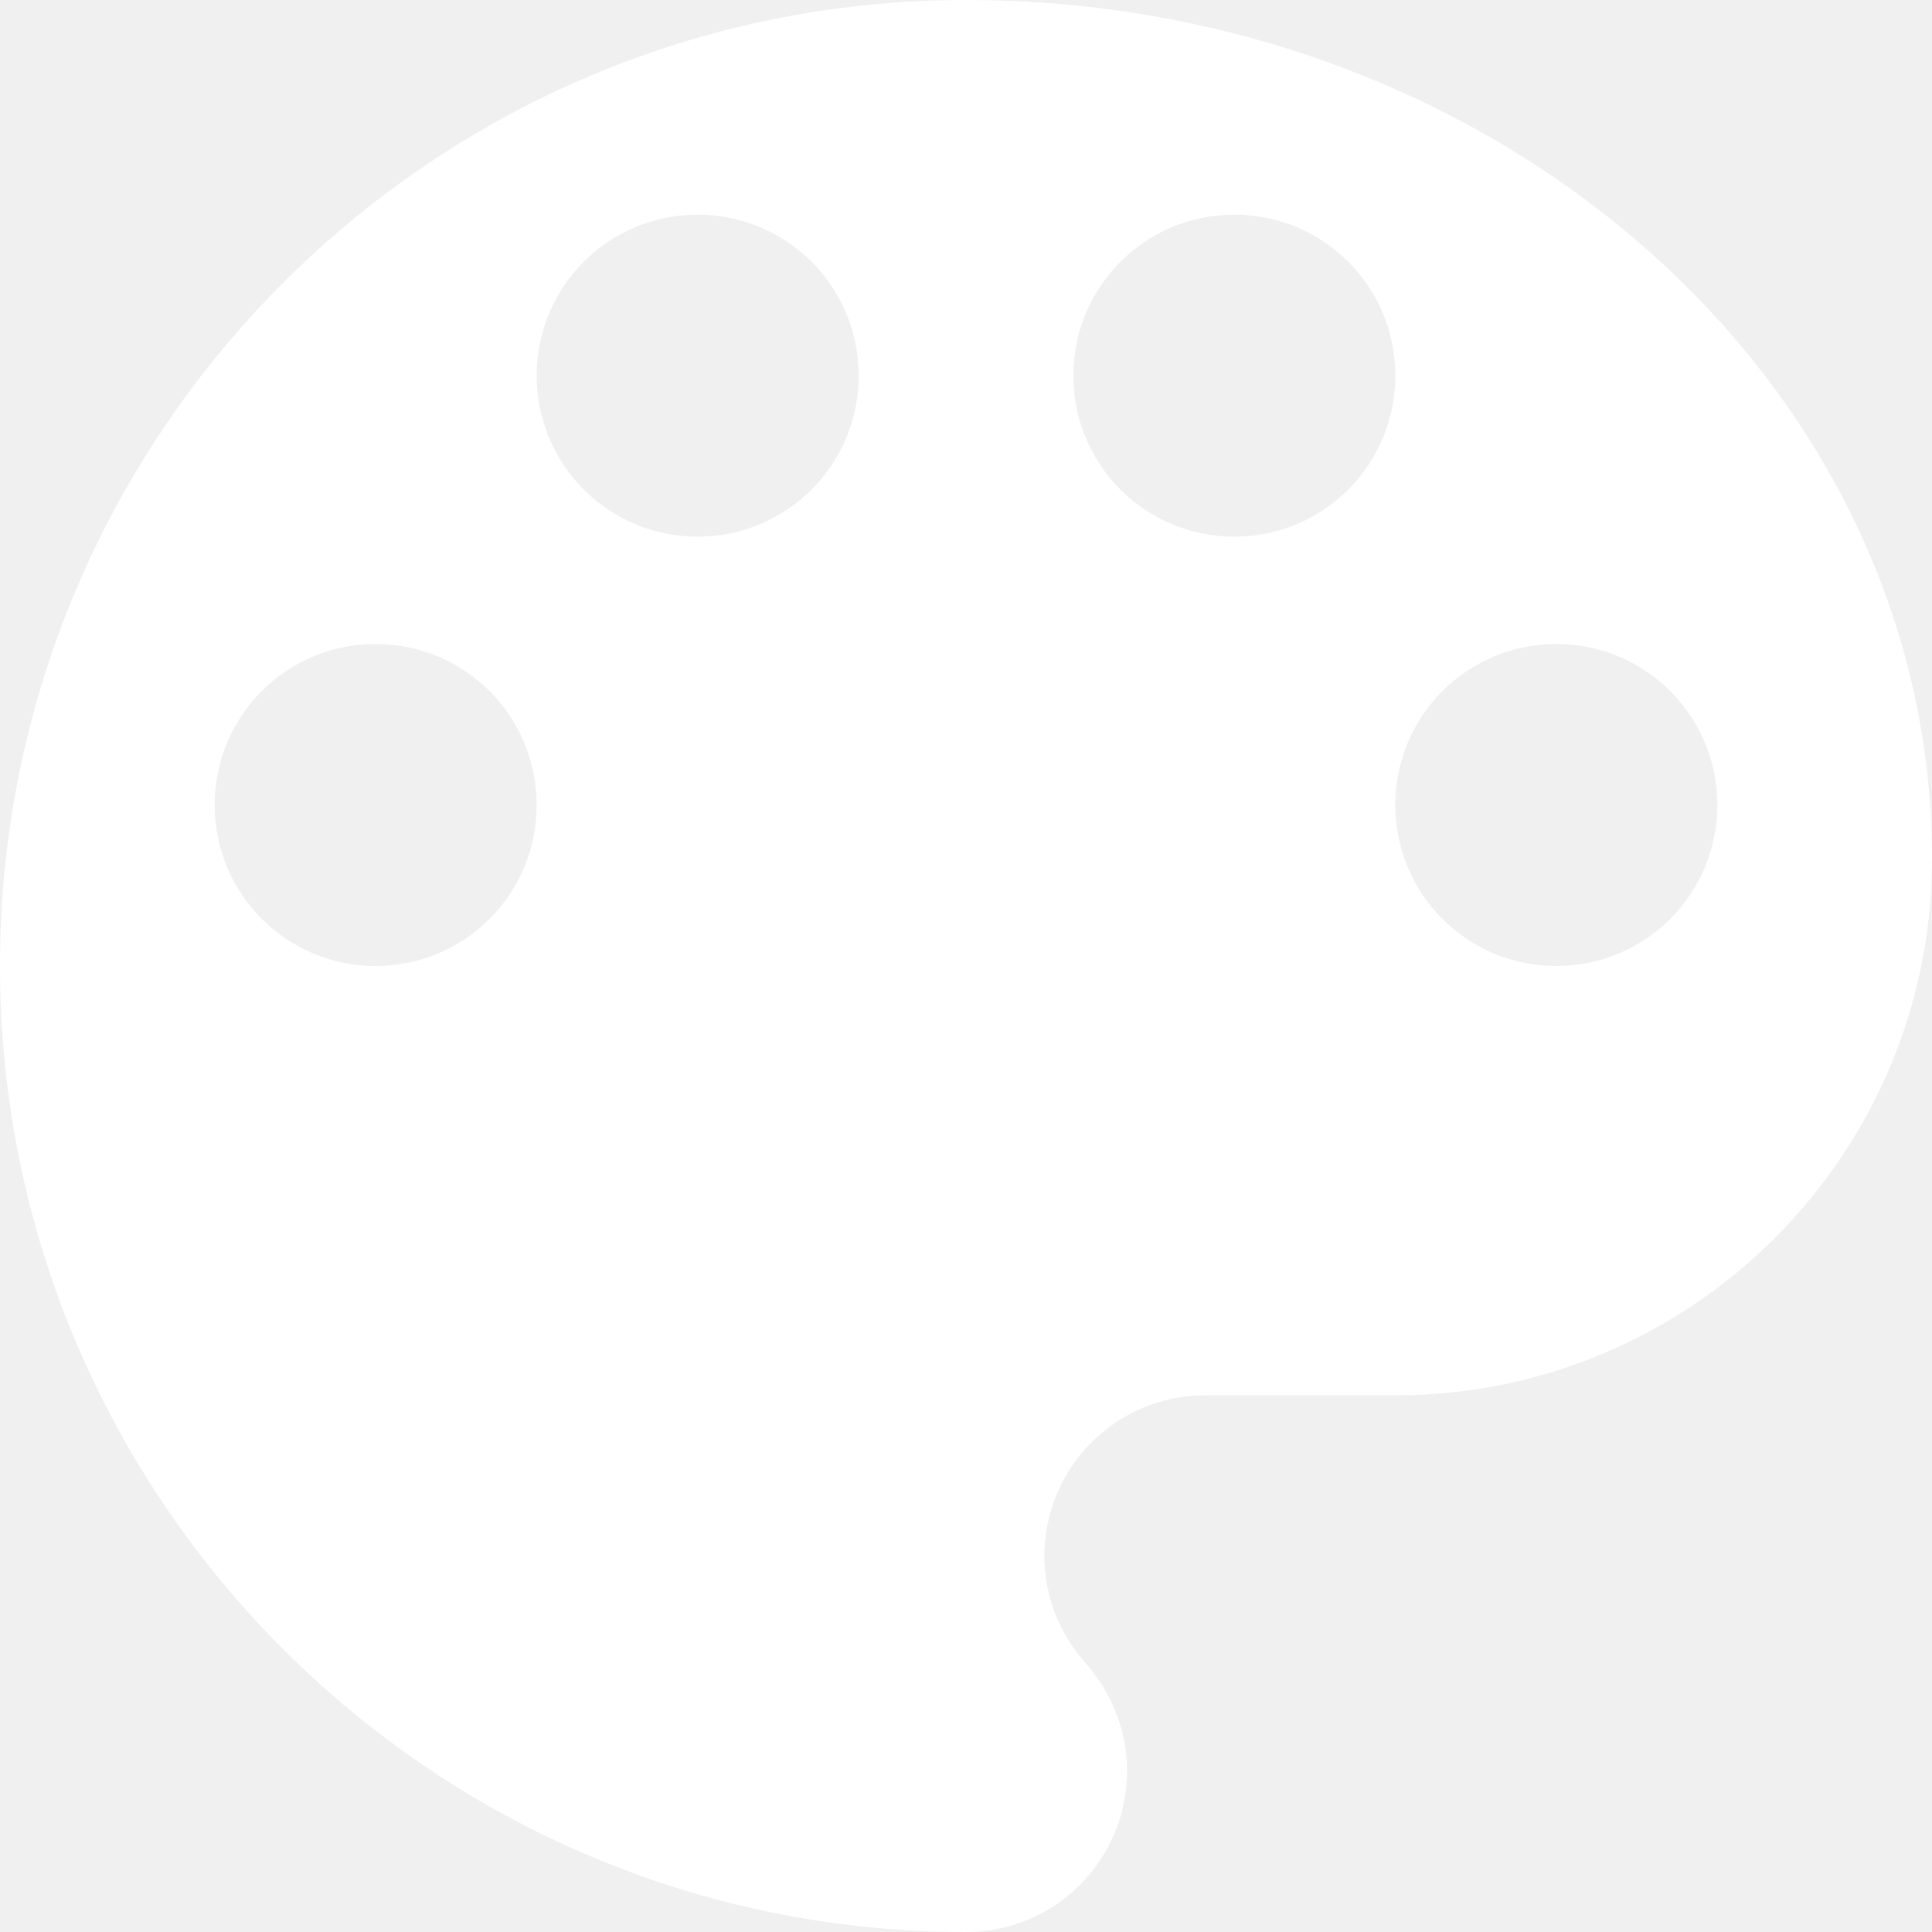
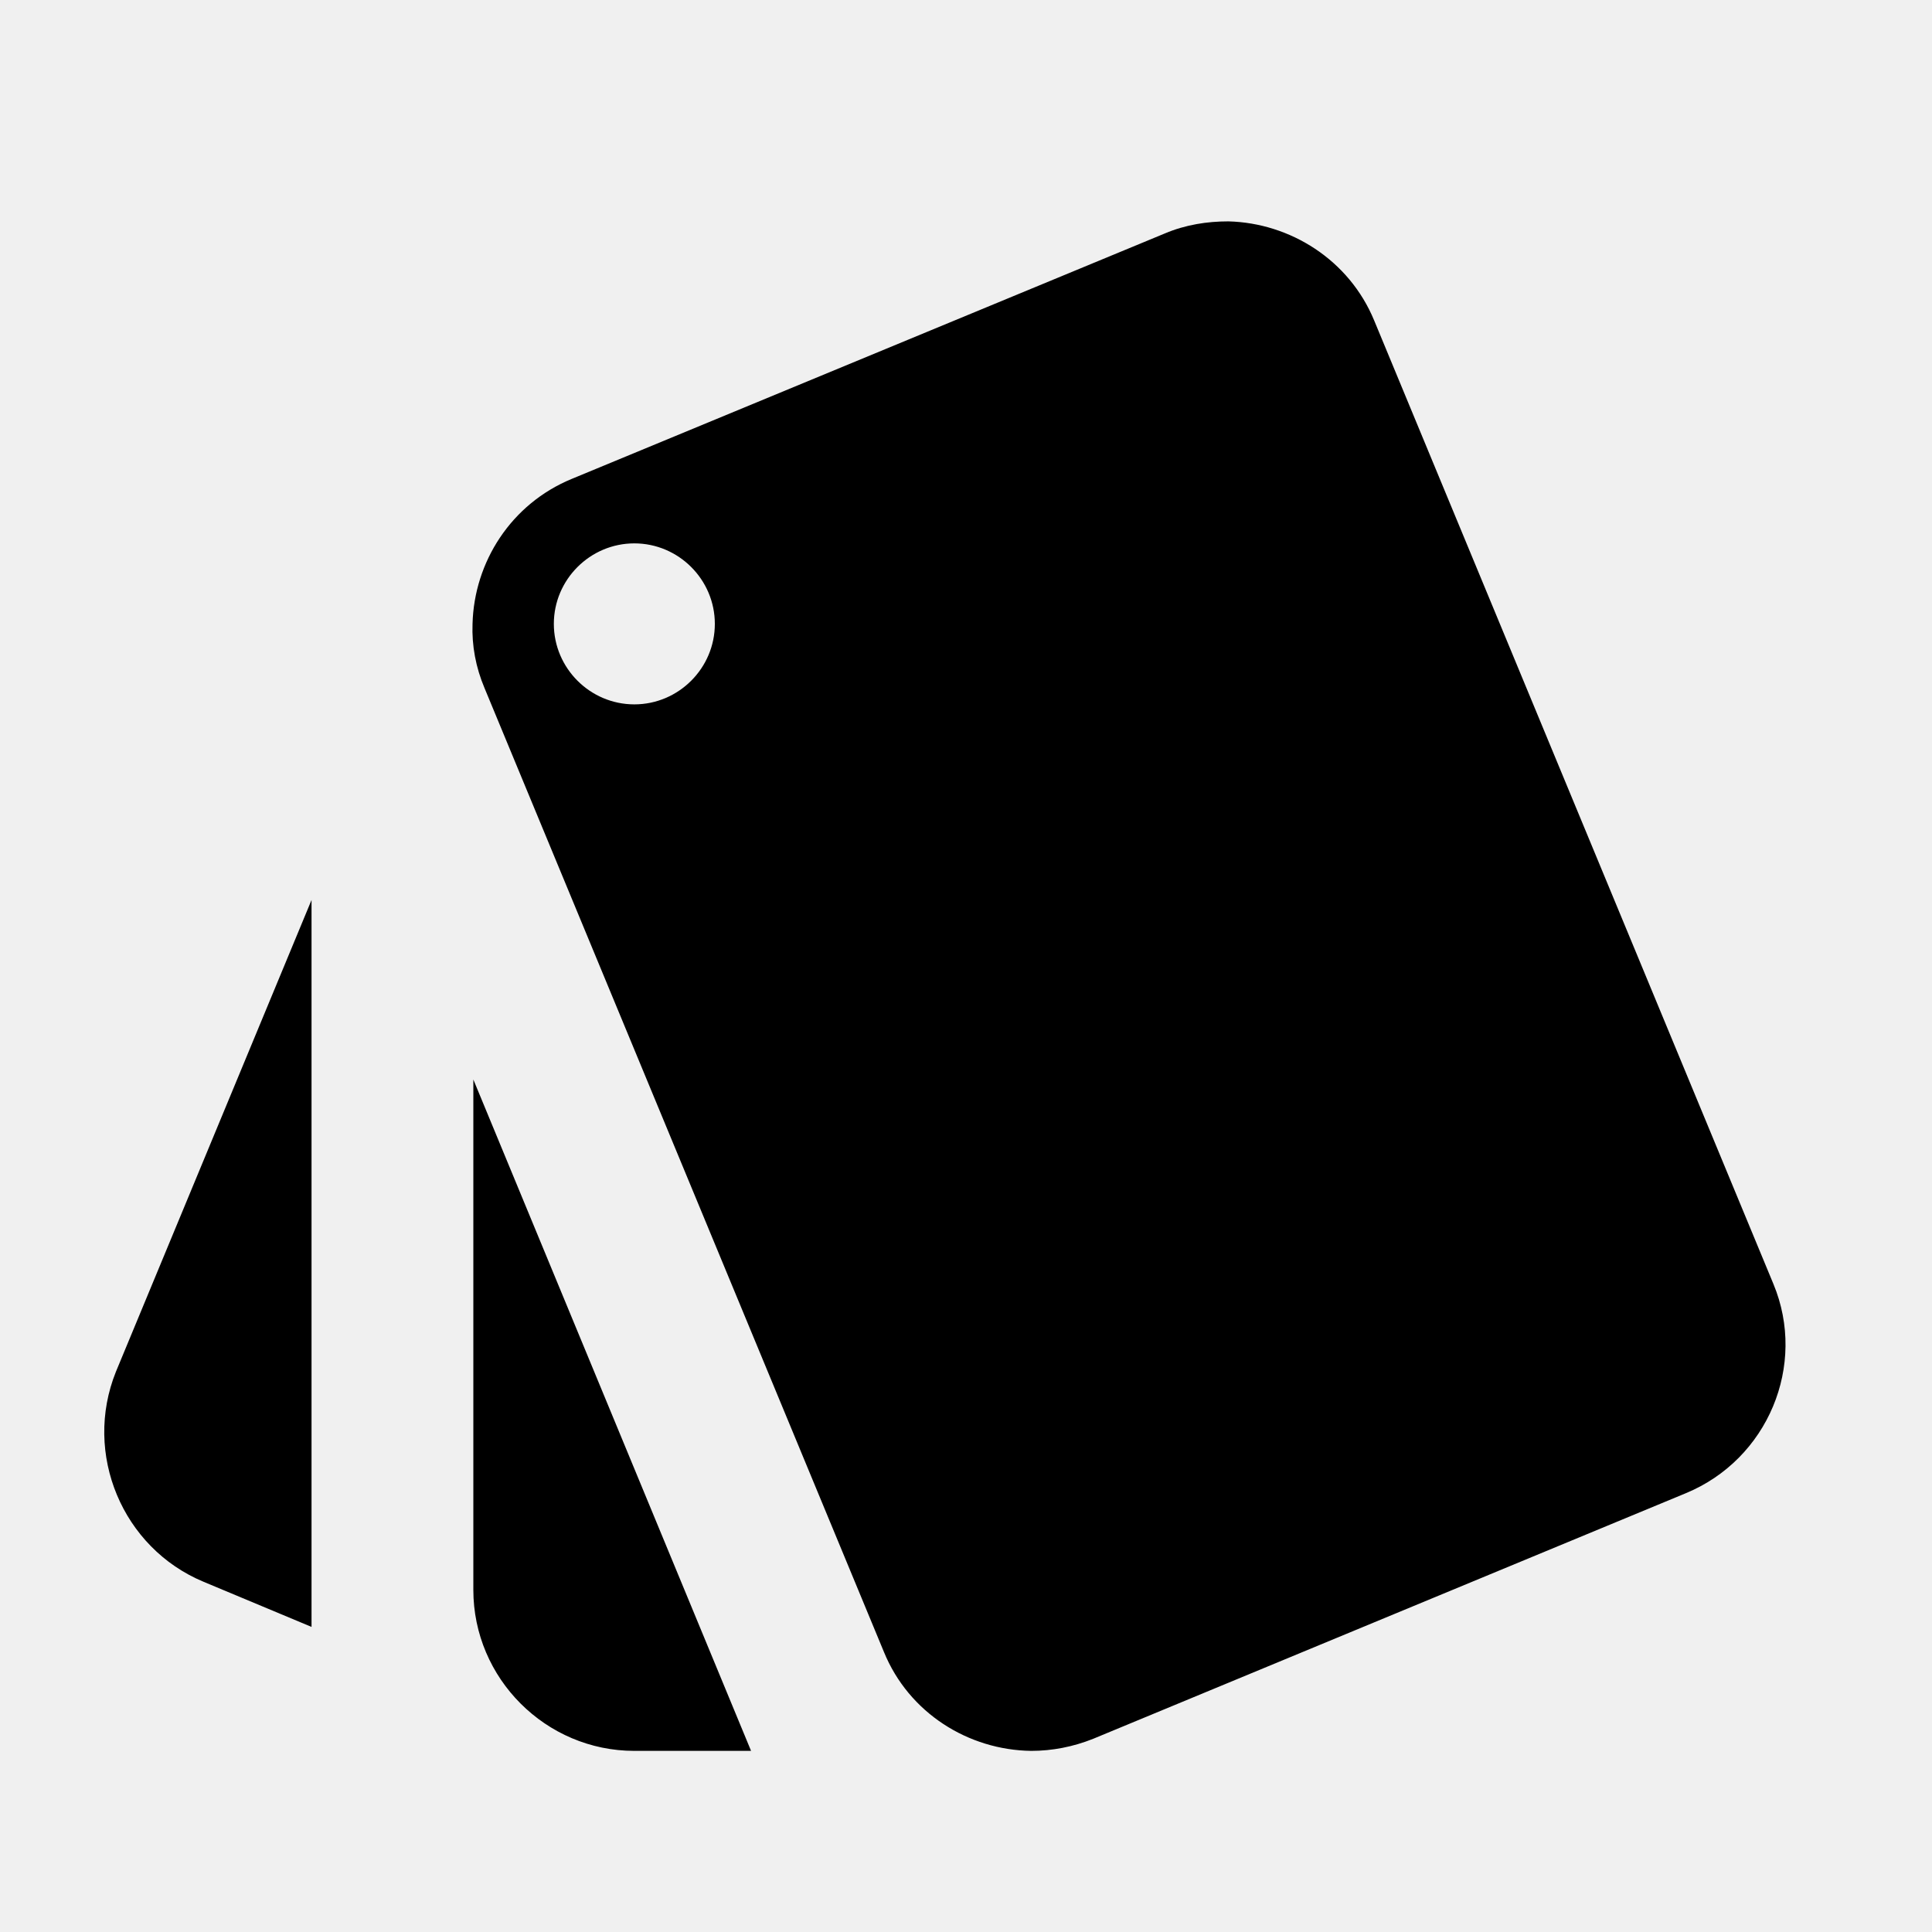
- <svg xmlns="http://www.w3.org/2000/svg" width="100%" height="100%" viewBox="0 0 18 18" version="1.1">
-   <g id="Page-1" stroke="none" stroke-width="1" fill="none" fill-rule="evenodd">
-     <g id="baseline-color_lens-24px" transform="translate(-3, -3)">
-       <path d="M12,3 C7.03,3 3,7.03 3,12 C3,16.97 7.03,21 12,21 C12.83,21 13.5,20.33 13.5,19.5 C13.5,19.11 13.35,18.76 13.11,18.49 C12.88,18.23 12.73,17.88 12.73,17.5 C12.73,16.67 13.4,16 14.23,16 L16,16 C18.76,16 21,13.76 21,11 C21,6.58 16.97,3 12,3 Z M6.5,12 C5.67,12 5,11.33 5,10.5 C5,9.67 5.67,9 6.5,9 C7.33,9 8,9.67 8,10.5 C8,11.33 7.33,12 6.5,12 Z M9.5,8 C8.67,8 8,7.33 8,6.5 C8,5.67 8.67,5 9.5,5 C10.33,5 11,5.67 11,6.5 C11,7.33 10.33,8 9.5,8 Z M14.5,8 C13.67,8 13,7.33 13,6.5 C13,5.67 13.67,5 14.5,5 C15.33,5 16,5.67 16,6.5 C16,7.33 15.33,8 14.5,8 Z M17.5,12 C16.67,12 16,11.33 16,10.5 C16,9.67 16.67,9 17.5,9 C18.33,9 19,9.67 19,10.5 C19,11.33 18.33,12 17.5,12 Z" id="Shape" fill="#fff" fill-rule="nonzero" />
-       <polygon id="Shape" points="0 0 24 0 24 24 0 24" />
-     </g>
-   </g>
+ <svg xmlns="http://www.w3.org/2000/svg" fill="#000" viewBox="0 0 24 24">
+   <path d="M2.53 19.65l1.34.56v-9.03l-2.43 5.86c-.41 1.02.08 2.19 1.09 2.61zm19.5-3.7L17.07 3.98c-.31-.75-1.04-1.21-1.81-1.23-.26 0-.53.04-.79.15L7.1 5.95c-.75.31-1.21 1.03-1.23 1.8-.01.27.04.54.15.8l4.96 11.97c.31.76 1.05 1.22 1.83 1.23.26 0 .52-.05.77-.15l7.36-3.05c1.02-.42 1.51-1.59 1.09-2.6zM7.88 8.75c-.55 0-1-.45-1-1s.45-1 1-1 1 .45 1 1-.45 1-1 1zm-2 11c0 1.1.9 2 2 2h1.45l-3.45-8.34v6.34z" />
+   <path d="M0 0h24v24H0z" fill="none" />
</svg>
